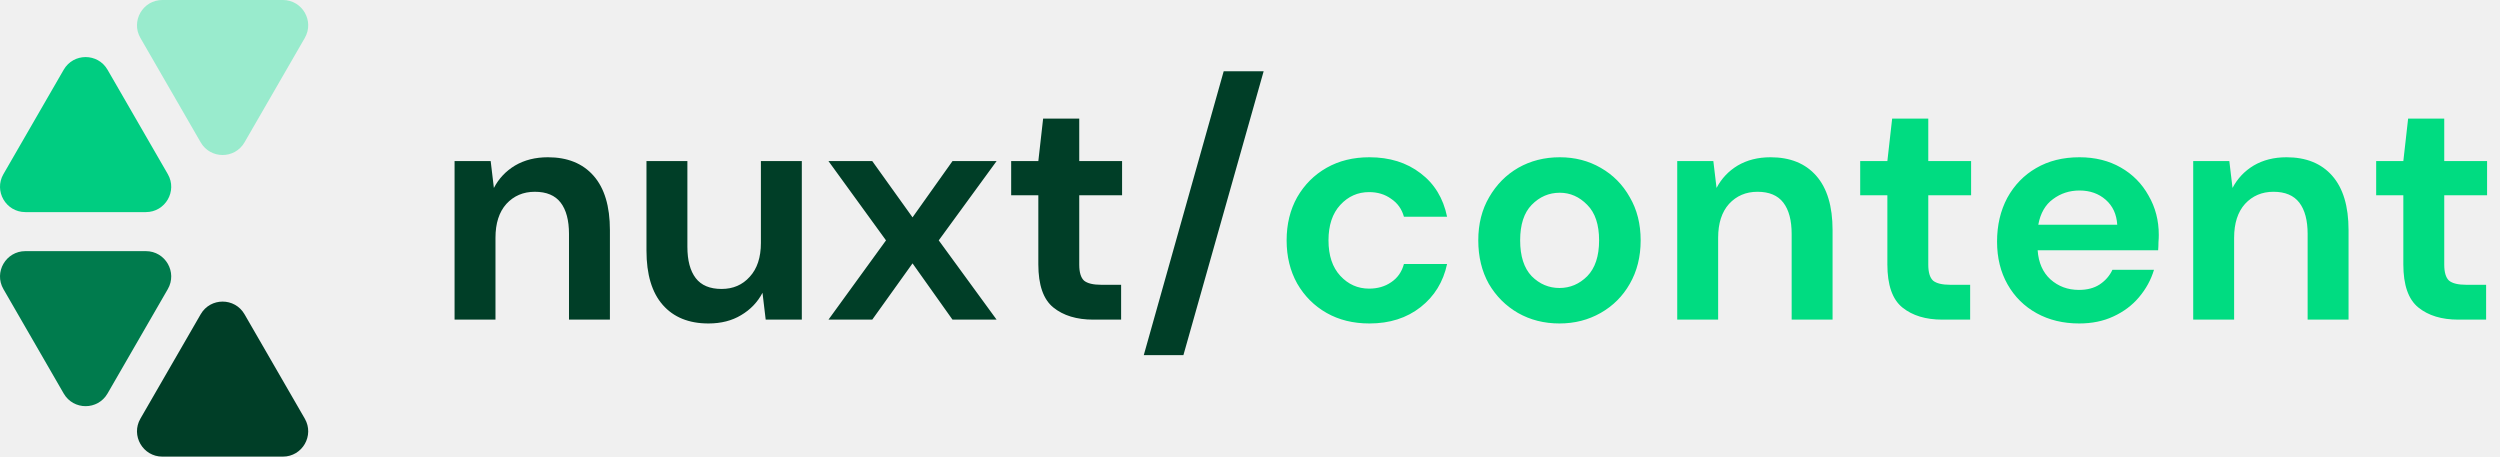
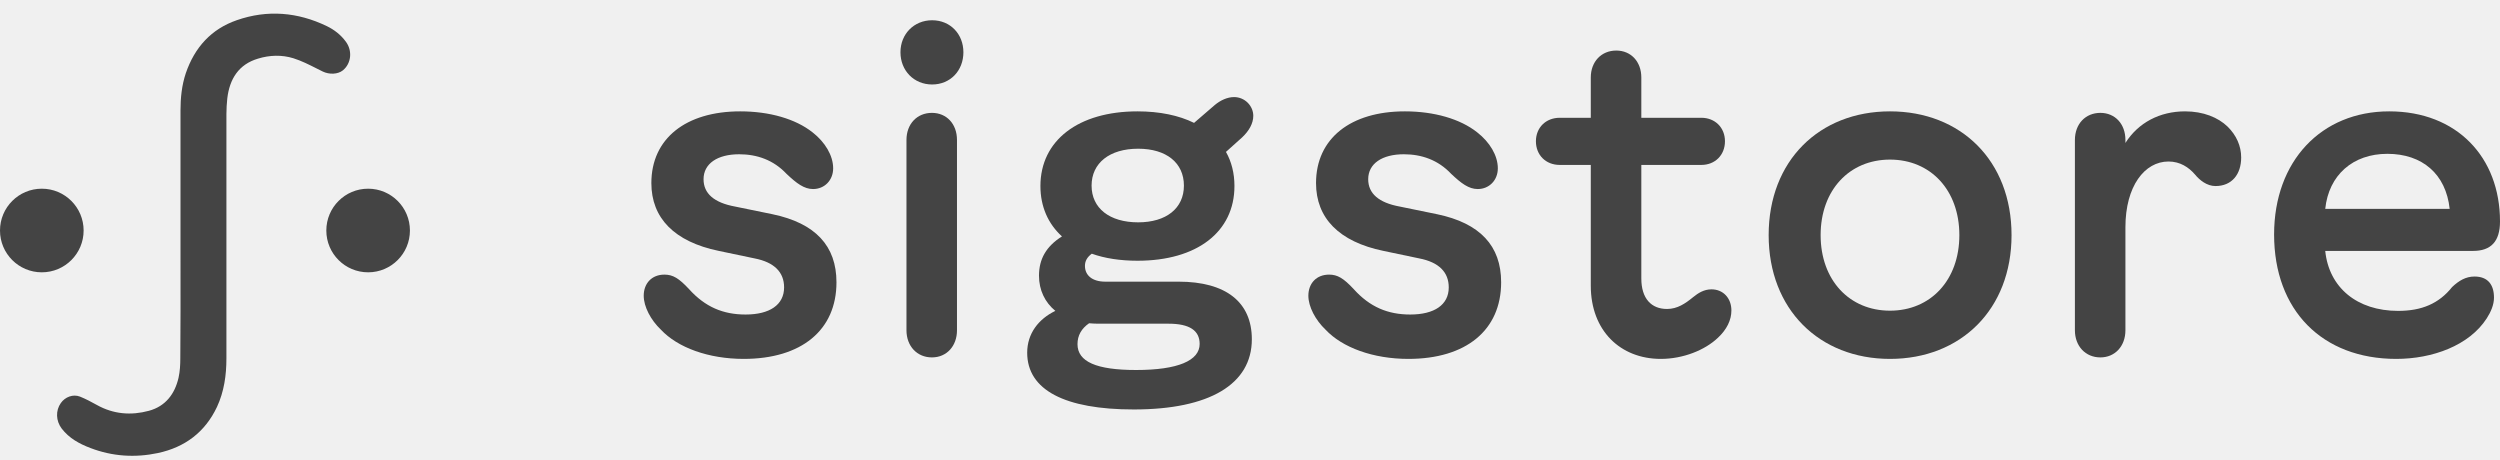
- <svg xmlns="http://www.w3.org/2000/svg" width="219" height="40" viewBox="0 0 219 40" fill="none">
-   <g clip-path="url(#clip0)">
-     <path d="M14.7 15.254C15.553 16.732 14.486 18.58 12.78 18.58H2.22C0.514 18.58 -0.553 16.732 0.3 15.254L5.58 6.109C6.433 4.63 8.567 4.63 9.42 6.109L14.7 15.254Z" fill="#00CD81" />
-     <path d="M17.58 27.529C18.433 26.05 20.567 26.05 21.42 27.529L26.7 36.673C27.553 38.151 26.486 39.999 24.78 39.999H14.22C12.514 39.999 11.447 38.151 12.3 36.673L17.58 27.529Z" fill="#003E27" />
-     <path d="M21.42 12.47C20.567 13.948 18.433 13.948 17.58 12.47L12.3 3.325C11.447 1.847 12.514 0 14.22 0H24.78C26.486 0 27.553 1.847 26.7 3.325L21.42 12.47Z" fill="#99EBCD" />
-     <path d="M12.78 22C14.486 22 15.553 23.848 14.7 25.326L9.42 34.471C8.567 35.95 6.433 35.95 5.58 34.471L0.3 25.326C-0.553 23.848 0.514 22 2.22 22H12.78Z" fill="#007B4D" />
-     <path d="M39.82 28V14.112H42.984L43.264 16.464C43.693 15.643 44.309 14.989 45.112 14.504C45.933 14.019 46.895 13.776 47.996 13.776C49.713 13.776 51.048 14.317 52 15.4C52.952 16.483 53.428 18.069 53.428 20.16V28H49.844V20.496C49.844 19.301 49.601 18.387 49.116 17.752C48.631 17.117 47.875 16.8 46.848 16.8C45.84 16.8 45.009 17.155 44.356 17.864C43.721 18.573 43.404 19.563 43.404 20.832V28H39.82ZM70.239 14.112V28H67.075L66.795 25.648C66.366 26.469 65.74 27.123 64.919 27.608C64.117 28.093 63.164 28.336 62.063 28.336C60.346 28.336 59.011 27.795 58.059 26.712C57.107 25.629 56.631 24.043 56.631 21.952V14.112H60.215V21.616C60.215 22.811 60.458 23.725 60.943 24.36C61.428 24.995 62.184 25.312 63.211 25.312C64.219 25.312 65.04 24.957 65.675 24.248C66.329 23.539 66.655 22.549 66.655 21.28V14.112H70.239ZM72.574 28L77.614 21.056L72.574 14.112H76.41L79.938 19.04L83.438 14.112H87.302L82.234 21.056L87.302 28H83.438L79.938 23.072L76.41 28H72.574ZM95.774 28C94.318 28 93.151 27.645 92.274 26.936C91.396 26.227 90.958 24.967 90.958 23.156V17.108H88.578V14.112H90.958L91.378 10.388H94.542V14.112H98.294V17.108H94.542V23.184C94.542 23.856 94.682 24.323 94.962 24.584C95.26 24.827 95.764 24.948 96.474 24.948H98.21V28H95.774ZM100.195 31.108L107.195 6.244H110.695L103.667 31.108H100.195Z" fill="#003E27" />
-     <path d="M119.96 28.336C118.541 28.336 117.291 28.028 116.208 27.412C115.125 26.796 114.267 25.937 113.632 24.836C113.016 23.735 112.708 22.475 112.708 21.056C112.708 19.637 113.016 18.377 113.632 17.276C114.267 16.175 115.125 15.316 116.208 14.7C117.291 14.084 118.541 13.776 119.96 13.776C121.733 13.776 123.227 14.243 124.44 15.176C125.653 16.091 126.428 17.36 126.764 18.984H122.984C122.797 18.312 122.424 17.789 121.864 17.416C121.323 17.024 120.679 16.828 119.932 16.828C118.943 16.828 118.103 17.201 117.412 17.948C116.721 18.695 116.376 19.731 116.376 21.056C116.376 22.381 116.721 23.417 117.412 24.164C118.103 24.911 118.943 25.284 119.932 25.284C120.679 25.284 121.323 25.097 121.864 24.724C122.424 24.351 122.797 23.819 122.984 23.128H126.764C126.428 24.696 125.653 25.956 124.44 26.908C123.227 27.86 121.733 28.336 119.96 28.336ZM136.609 28.336C135.265 28.336 134.052 28.028 132.969 27.412C131.905 26.796 131.056 25.947 130.421 24.864C129.805 23.763 129.497 22.493 129.497 21.056C129.497 19.619 129.814 18.359 130.449 17.276C131.084 16.175 131.933 15.316 132.997 14.7C134.08 14.084 135.293 13.776 136.637 13.776C137.962 13.776 139.157 14.084 140.221 14.7C141.304 15.316 142.153 16.175 142.769 17.276C143.404 18.359 143.721 19.619 143.721 21.056C143.721 22.493 143.404 23.763 142.769 24.864C142.153 25.947 141.304 26.796 140.221 27.412C139.138 28.028 137.934 28.336 136.609 28.336ZM136.609 25.228C137.542 25.228 138.354 24.883 139.045 24.192C139.736 23.483 140.081 22.437 140.081 21.056C140.081 19.675 139.736 18.639 139.045 17.948C138.354 17.239 137.552 16.884 136.637 16.884C135.685 16.884 134.864 17.239 134.173 17.948C133.501 18.639 133.165 19.675 133.165 21.056C133.165 22.437 133.501 23.483 134.173 24.192C134.864 24.883 135.676 25.228 136.609 25.228ZM146.925 28V14.112H150.089L150.369 16.464C150.799 15.643 151.415 14.989 152.217 14.504C153.039 14.019 154 13.776 155.101 13.776C156.819 13.776 158.153 14.317 159.105 15.4C160.057 16.483 160.533 18.069 160.533 20.16V28H156.949V20.496C156.949 19.301 156.707 18.387 156.221 17.752C155.736 17.117 154.98 16.8 153.953 16.8C152.945 16.8 152.115 17.155 151.461 17.864C150.827 18.573 150.509 19.563 150.509 20.832V28H146.925ZM170.149 28C168.693 28 167.526 27.645 166.649 26.936C165.771 26.227 165.333 24.967 165.333 23.156V17.108H162.953V14.112H165.333L165.753 10.388H168.917V14.112H172.669V17.108H168.917V23.184C168.917 23.856 169.057 24.323 169.337 24.584C169.635 24.827 170.139 24.948 170.849 24.948H172.585V28H170.149ZM182.138 28.336C180.738 28.336 179.497 28.037 178.414 27.44C177.332 26.843 176.482 26.003 175.866 24.92C175.25 23.837 174.942 22.587 174.942 21.168C174.942 19.731 175.241 18.452 175.838 17.332C176.454 16.212 177.294 15.344 178.358 14.728C179.441 14.093 180.71 13.776 182.166 13.776C183.529 13.776 184.733 14.075 185.778 14.672C186.824 15.269 187.636 16.091 188.214 17.136C188.812 18.163 189.11 19.311 189.11 20.58C189.11 20.785 189.101 21 189.082 21.224C189.082 21.448 189.073 21.681 189.054 21.924H178.498C178.573 23.007 178.946 23.856 179.618 24.472C180.309 25.088 181.14 25.396 182.11 25.396C182.838 25.396 183.445 25.237 183.93 24.92C184.434 24.584 184.808 24.155 185.05 23.632H188.69C188.429 24.509 187.99 25.312 187.374 26.04C186.777 26.749 186.03 27.309 185.134 27.72C184.257 28.131 183.258 28.336 182.138 28.336ZM182.166 16.688C181.289 16.688 180.514 16.94 179.842 17.444C179.17 17.929 178.741 18.676 178.554 19.684H185.47C185.414 18.769 185.078 18.041 184.462 17.5C183.846 16.959 183.081 16.688 182.166 16.688ZM192.125 28V14.112H195.289L195.569 16.464C195.998 15.643 196.614 14.989 197.417 14.504C198.238 14.019 199.199 13.776 200.301 13.776C202.018 13.776 203.353 14.317 204.305 15.4C205.257 16.483 205.733 18.069 205.733 20.16V28H202.149V20.496C202.149 19.301 201.906 18.387 201.421 17.752C200.935 17.117 200.179 16.8 199.153 16.8C198.145 16.8 197.314 17.155 196.661 17.864C196.026 18.573 195.709 19.563 195.709 20.832V28H192.125ZM215.348 28C213.892 28 212.725 27.645 211.848 26.936C210.971 26.227 210.532 24.967 210.532 23.156V17.108H208.152V14.112H210.532L210.952 10.388H214.116V14.112H217.868V17.108H214.116V23.184C214.116 23.856 214.256 24.323 214.536 24.584C214.835 24.827 215.339 24.948 216.048 24.948H217.784V28H215.348Z" fill="#00DC81" />
-   </g>
-   <defs>
-     <clipPath id="clip0">
-       <rect width="219" height="40" fill="white" />
-     </clipPath>
-   </defs>
+ <svg xmlns="http://www.w3.org/2000/svg" width="136" height="25" viewBox="0 0 136 25" fill="none">
+   <path d="M40.458 19.524C43.59 19.524 45.504 17.968 45.504 15.357C45.504 13.372 44.355 12.141 42.024 11.654L39.985 11.236C38.847 11.027 38.273 10.528 38.273 9.75C38.273 8.902 39.028 8.392 40.21 8.392C41.168 8.392 42.069 8.693 42.79 9.46C43.342 9.982 43.747 10.284 44.232 10.284C44.851 10.284 45.324 9.808 45.324 9.158C45.324 8.461 44.885 7.73 44.198 7.196C43.274 6.465 41.855 6.058 40.267 6.058C37.315 6.058 35.434 7.533 35.434 9.959C35.434 11.863 36.685 13.151 39.106 13.65L41.044 14.056C42.125 14.265 42.655 14.811 42.655 15.635C42.655 16.587 41.866 17.11 40.559 17.11C39.343 17.11 38.363 16.703 37.484 15.728C36.932 15.136 36.606 14.939 36.144 14.939C35.457 14.939 35.018 15.415 35.018 16.088C35.018 16.68 35.401 17.411 35.953 17.934C36.865 18.909 38.543 19.524 40.458 19.524Z" fill="#444444" />
+   <path d="M50.697 19.443C51.497 19.443 52.06 18.828 52.06 17.968V7.614C52.06 6.743 51.497 6.14 50.697 6.14C49.886 6.14 49.312 6.743 49.312 7.614V17.968C49.312 18.828 49.886 19.443 50.697 19.443ZM48.985 2.843C48.985 3.841 49.717 4.596 50.708 4.596C51.7 4.596 52.409 3.841 52.409 2.843C52.409 1.856 51.7 1.102 50.708 1.102C49.717 1.102 48.985 1.856 48.985 2.843Z" fill="#444444" />
+   <path d="M61.679 22.275C65.791 22.275 68.1 20.905 68.1 18.456C68.1 16.436 66.692 15.322 64.113 15.322H60.125C59.427 15.322 59.021 14.985 59.021 14.463C59.021 14.196 59.145 13.987 59.393 13.801C60.103 14.056 60.947 14.184 61.882 14.184C65.115 14.184 67.154 12.617 67.154 10.121C67.154 9.425 66.996 8.798 66.692 8.264L67.571 7.475C67.954 7.115 68.179 6.708 68.179 6.302C68.179 5.768 67.728 5.281 67.131 5.281C66.771 5.281 66.388 5.455 66.073 5.722L64.957 6.685C64.135 6.279 63.087 6.058 61.882 6.058C58.661 6.058 56.599 7.637 56.599 10.121C56.599 11.236 57.016 12.176 57.771 12.861C56.904 13.406 56.521 14.103 56.521 14.997C56.521 15.786 56.847 16.448 57.41 16.912C56.498 17.353 55.879 18.143 55.879 19.187C55.879 21.219 57.929 22.275 61.679 22.275ZM58.616 18.723C58.616 18.247 58.83 17.876 59.246 17.585C59.404 17.597 59.562 17.609 59.731 17.609H63.572C64.71 17.609 65.261 17.98 65.261 18.711C65.261 19.617 64.079 20.128 61.803 20.128C59.641 20.128 58.616 19.675 58.616 18.723ZM59.382 10.098C59.382 8.868 60.362 8.09 61.916 8.09C63.448 8.09 64.405 8.856 64.405 10.098C64.405 11.329 63.448 12.095 61.916 12.095C60.362 12.095 59.382 11.329 59.382 10.098Z" fill="#444444" />
+   <path d="M76.616 19.524C79.747 19.524 81.662 17.968 81.662 15.357C81.662 13.372 80.513 12.141 78.181 11.654L76.143 11.236C75.005 11.027 74.43 10.528 74.43 9.75C74.43 8.902 75.185 8.392 76.368 8.392C77.325 8.392 78.226 8.693 78.947 9.46C79.499 9.982 79.905 10.284 80.389 10.284C81.009 10.284 81.482 9.808 81.482 9.158C81.482 8.461 81.042 7.73 80.355 7.196C79.432 6.465 78.012 6.058 76.424 6.058C73.473 6.058 71.592 7.533 71.592 9.959C71.592 11.863 72.842 13.151 75.264 13.65L77.201 14.056C78.283 14.265 78.812 14.811 78.812 15.635C78.812 16.587 78.024 17.11 76.717 17.11C75.501 17.11 74.52 16.703 73.642 15.728C73.09 15.136 72.763 14.939 72.302 14.939C71.614 14.939 71.175 15.415 71.175 16.088C71.175 16.68 71.558 17.411 72.11 17.934C73.022 18.909 74.701 19.524 76.616 19.524Z" fill="#444444" />
+   <path d="M90.347 19.524C91.563 19.524 92.746 19.048 93.455 18.375C93.94 17.922 94.188 17.411 94.188 16.889C94.188 16.216 93.737 15.74 93.106 15.74C92.689 15.74 92.374 15.949 92.115 16.158C91.676 16.517 91.248 16.808 90.684 16.808C89.84 16.808 89.288 16.25 89.288 15.148V8.972H92.554C93.298 8.972 93.838 8.438 93.838 7.684C93.838 6.941 93.298 6.407 92.554 6.407H89.288V4.213C89.288 3.354 88.725 2.75 87.925 2.75C87.114 2.75 86.539 3.354 86.539 4.213V6.407H84.85C84.095 6.407 83.554 6.941 83.554 7.684C83.554 8.438 84.095 8.972 84.85 8.972H86.539V15.542C86.539 18.003 88.161 19.524 90.347 19.524Z" fill="#444444" />
+   <path d="M102.816 19.524C106.668 19.524 109.428 16.831 109.428 12.791C109.428 8.74 106.668 6.058 102.816 6.058C98.975 6.058 96.215 8.74 96.215 12.791C96.215 16.831 98.975 19.524 102.816 19.524ZM99.042 12.791C99.042 10.342 100.608 8.682 102.816 8.682C105.024 8.682 106.589 10.342 106.589 12.791C106.589 15.241 105.024 16.901 102.816 16.901C100.608 16.901 99.042 15.241 99.042 12.791Z" fill="#444444" />
+   <path d="M115.623 12.362C115.623 10.121 116.671 8.786 117.966 8.786C118.597 8.786 119.07 9.1 119.408 9.494C119.656 9.796 120.05 10.121 120.523 10.121C121.413 10.121 121.92 9.483 121.92 8.566C121.92 7.939 121.66 7.358 121.176 6.883C120.669 6.395 119.87 6.058 118.867 6.058C117.493 6.058 116.321 6.674 115.623 7.776V7.614C115.623 6.743 115.06 6.14 114.26 6.14C113.449 6.14 112.875 6.743 112.875 7.614V17.968C112.875 18.828 113.449 19.443 114.26 19.443C115.06 19.443 115.623 18.828 115.623 17.968V12.362Z" fill="#444444" />
+   <path d="M130.356 19.524C132.316 19.524 134.321 18.804 135.279 17.318C135.504 16.97 135.673 16.576 135.673 16.192C135.673 15.496 135.346 15.043 134.614 15.043C134.141 15.043 133.769 15.264 133.398 15.612C132.677 16.517 131.742 16.912 130.458 16.912C128.227 16.912 126.696 15.647 126.493 13.65H134.535C135.504 13.65 136 13.139 136 12.048C136 8.554 133.657 6.058 129.973 6.058C126.279 6.058 123.711 8.763 123.711 12.756C123.711 16.889 126.335 19.524 130.356 19.524ZM126.493 11.363C126.684 9.518 128.002 8.368 129.872 8.368C131.776 8.368 133.06 9.471 133.262 11.363H126.493Z" fill="#444444" />
+   <path fill-rule="evenodd" clip-rule="evenodd" d="M9.819 12.627V6.026C9.819 5.332 9.886 4.647 10.108 3.982C10.59 2.574 11.497 1.576 12.886 1.097C14.545 0.52 16.194 0.657 17.776 1.42C18.181 1.616 18.538 1.889 18.817 2.271C19.184 2.769 19.107 3.454 18.654 3.826C18.374 4.051 17.911 4.06 17.564 3.894C17.448 3.838 17.332 3.779 17.216 3.72C16.809 3.515 16.398 3.307 15.963 3.17C15.336 2.975 14.67 2.994 14.034 3.19C12.982 3.503 12.49 4.295 12.365 5.351C12.336 5.635 12.317 5.918 12.317 6.202V19.502C12.317 20.411 12.191 21.301 11.806 22.132C11.15 23.521 10.05 24.332 8.594 24.645C7.35 24.909 6.115 24.831 4.919 24.372C4.321 24.146 3.762 23.843 3.357 23.315C3.038 22.895 3.019 22.337 3.308 21.927C3.54 21.594 3.974 21.428 4.35 21.575C4.668 21.702 4.977 21.868 5.276 22.034C6.173 22.533 7.128 22.611 8.102 22.347C8.999 22.103 9.51 21.438 9.713 20.548C9.79 20.206 9.809 19.834 9.809 19.482C9.824 17.773 9.822 16.059 9.82 14.343C9.819 13.771 9.819 13.199 9.819 12.627ZM22.3 12.54C22.3 13.796 21.282 14.814 20.026 14.814C18.77 14.814 17.752 13.796 17.752 12.54C17.752 11.284 18.77 10.265 20.026 10.265C21.282 10.265 22.3 11.284 22.3 12.54ZM2.274 14.814C3.531 14.814 4.549 13.796 4.549 12.54C4.549 11.284 3.531 10.265 2.274 10.265C1.018 10.265 0 11.284 0 12.54C0 13.796 1.018 14.814 2.274 14.814Z" fill="#444444" />
</svg>
